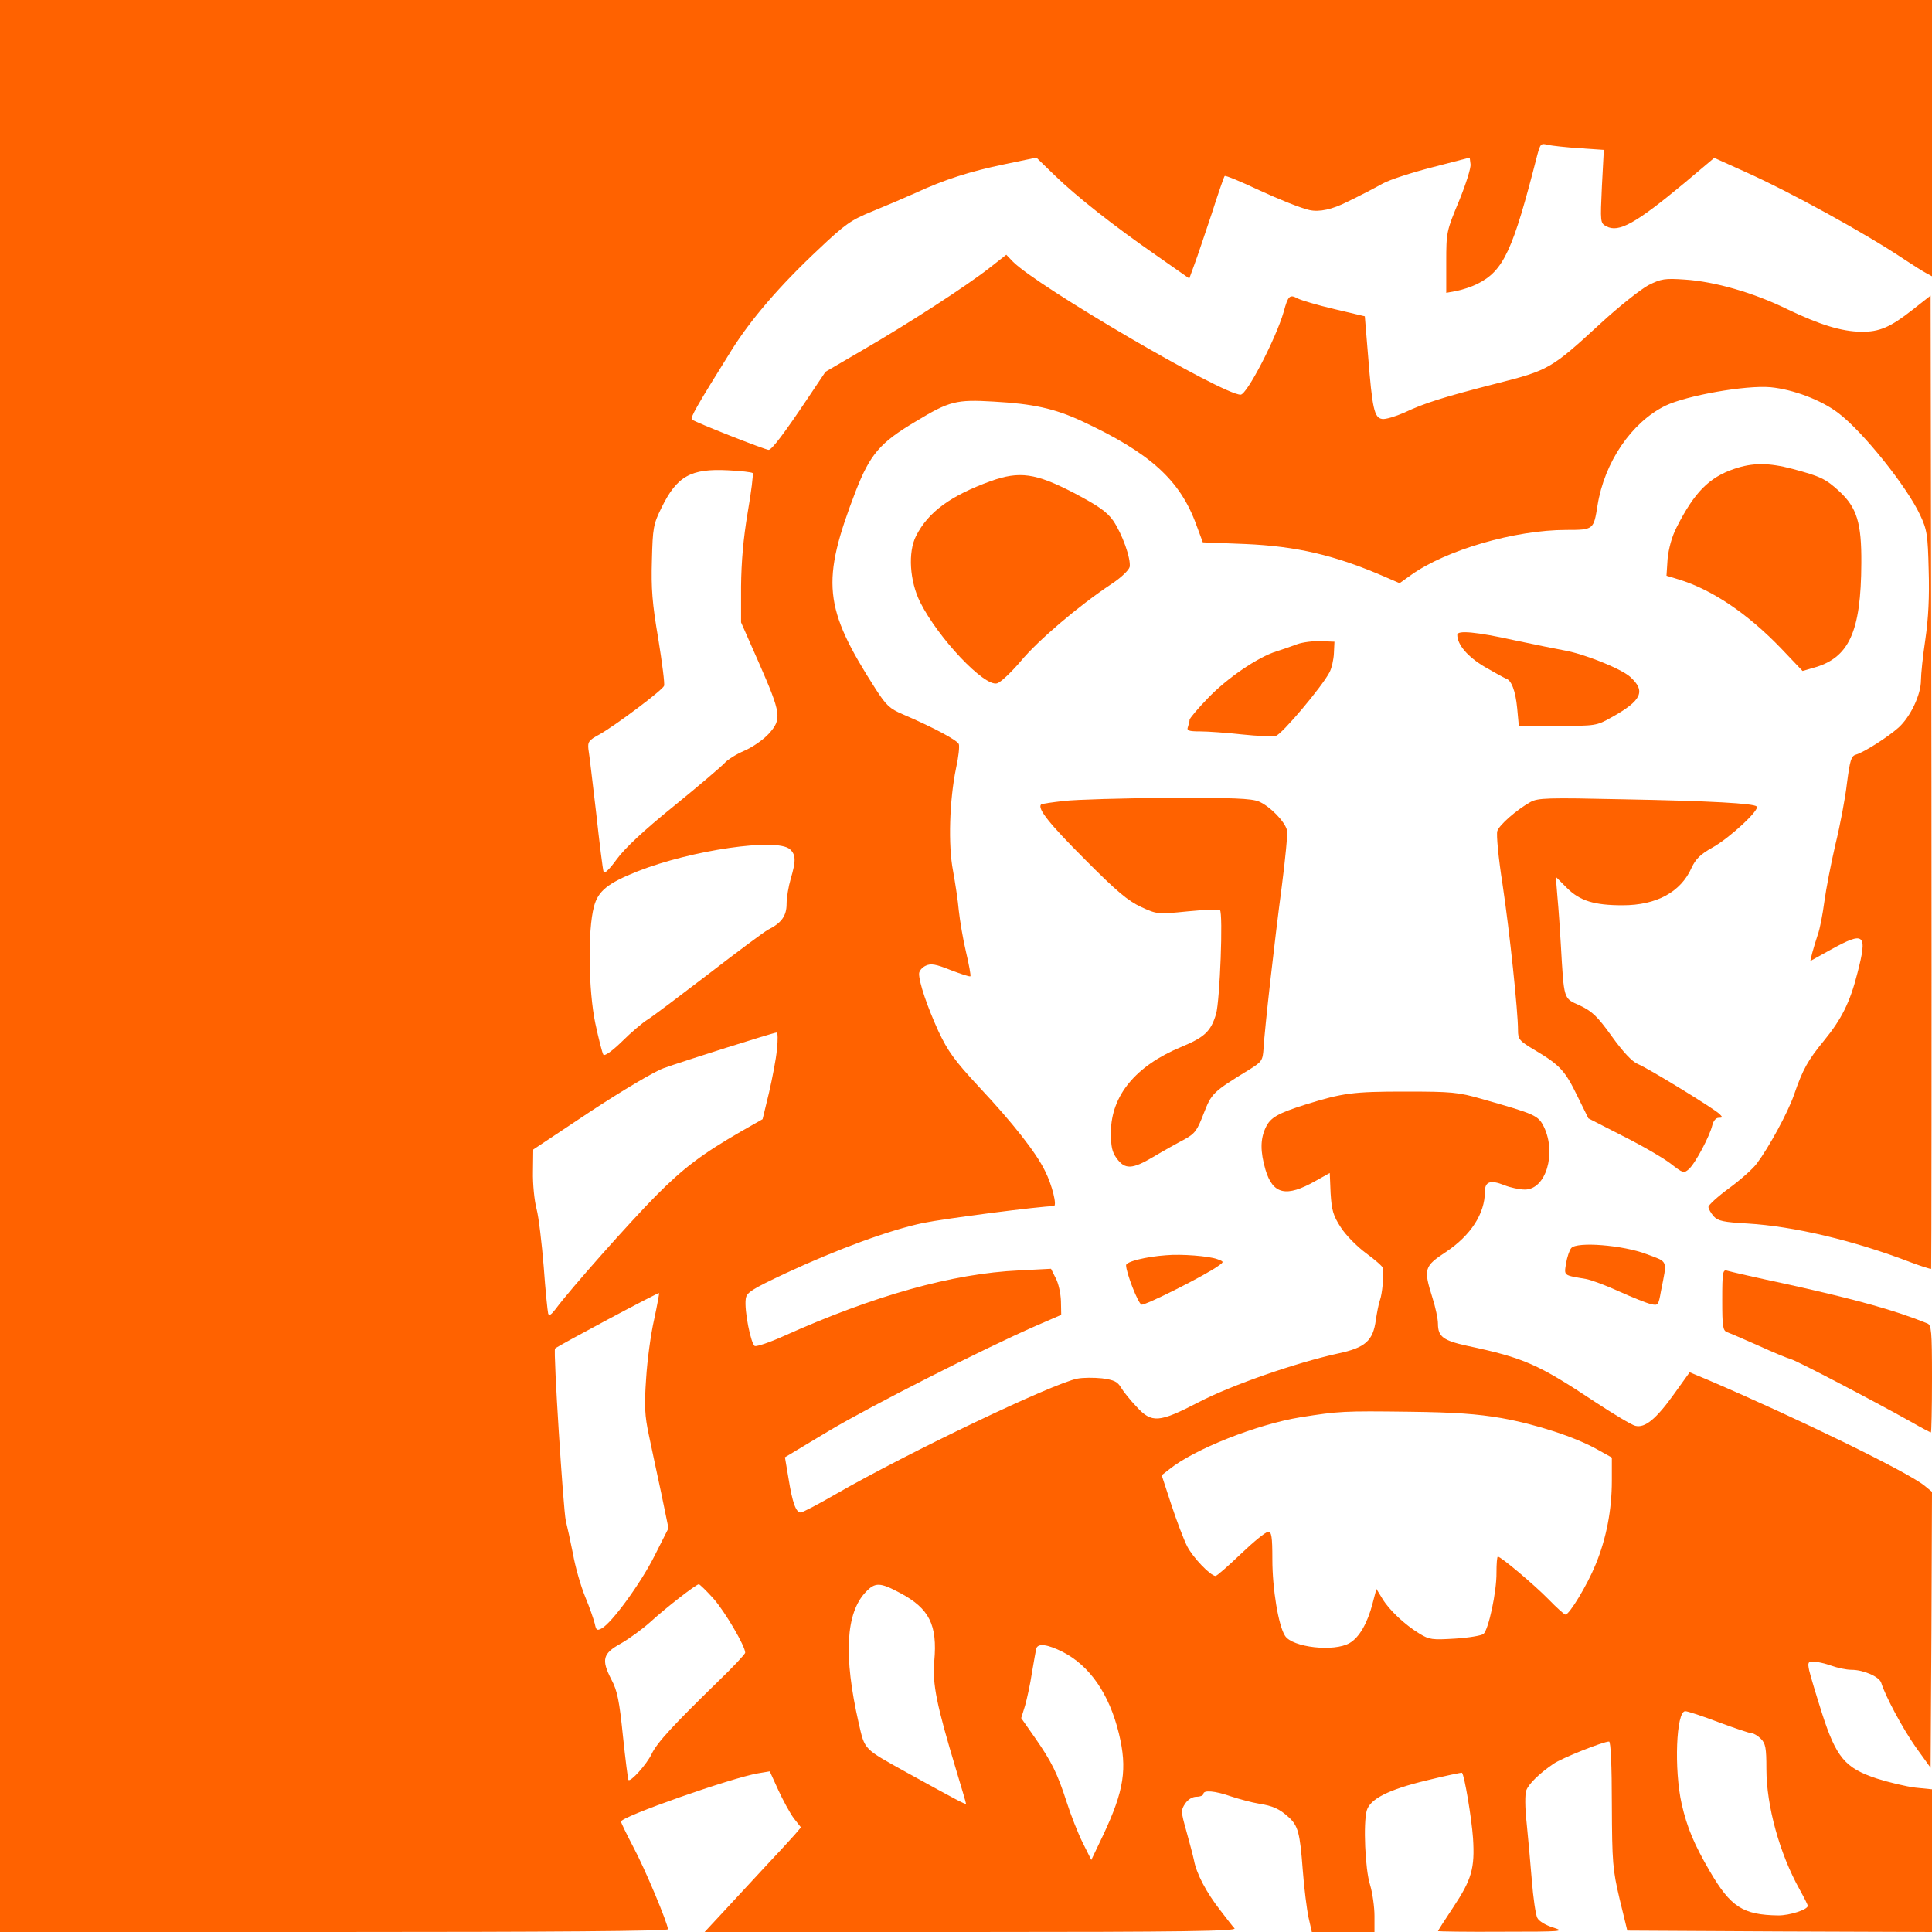
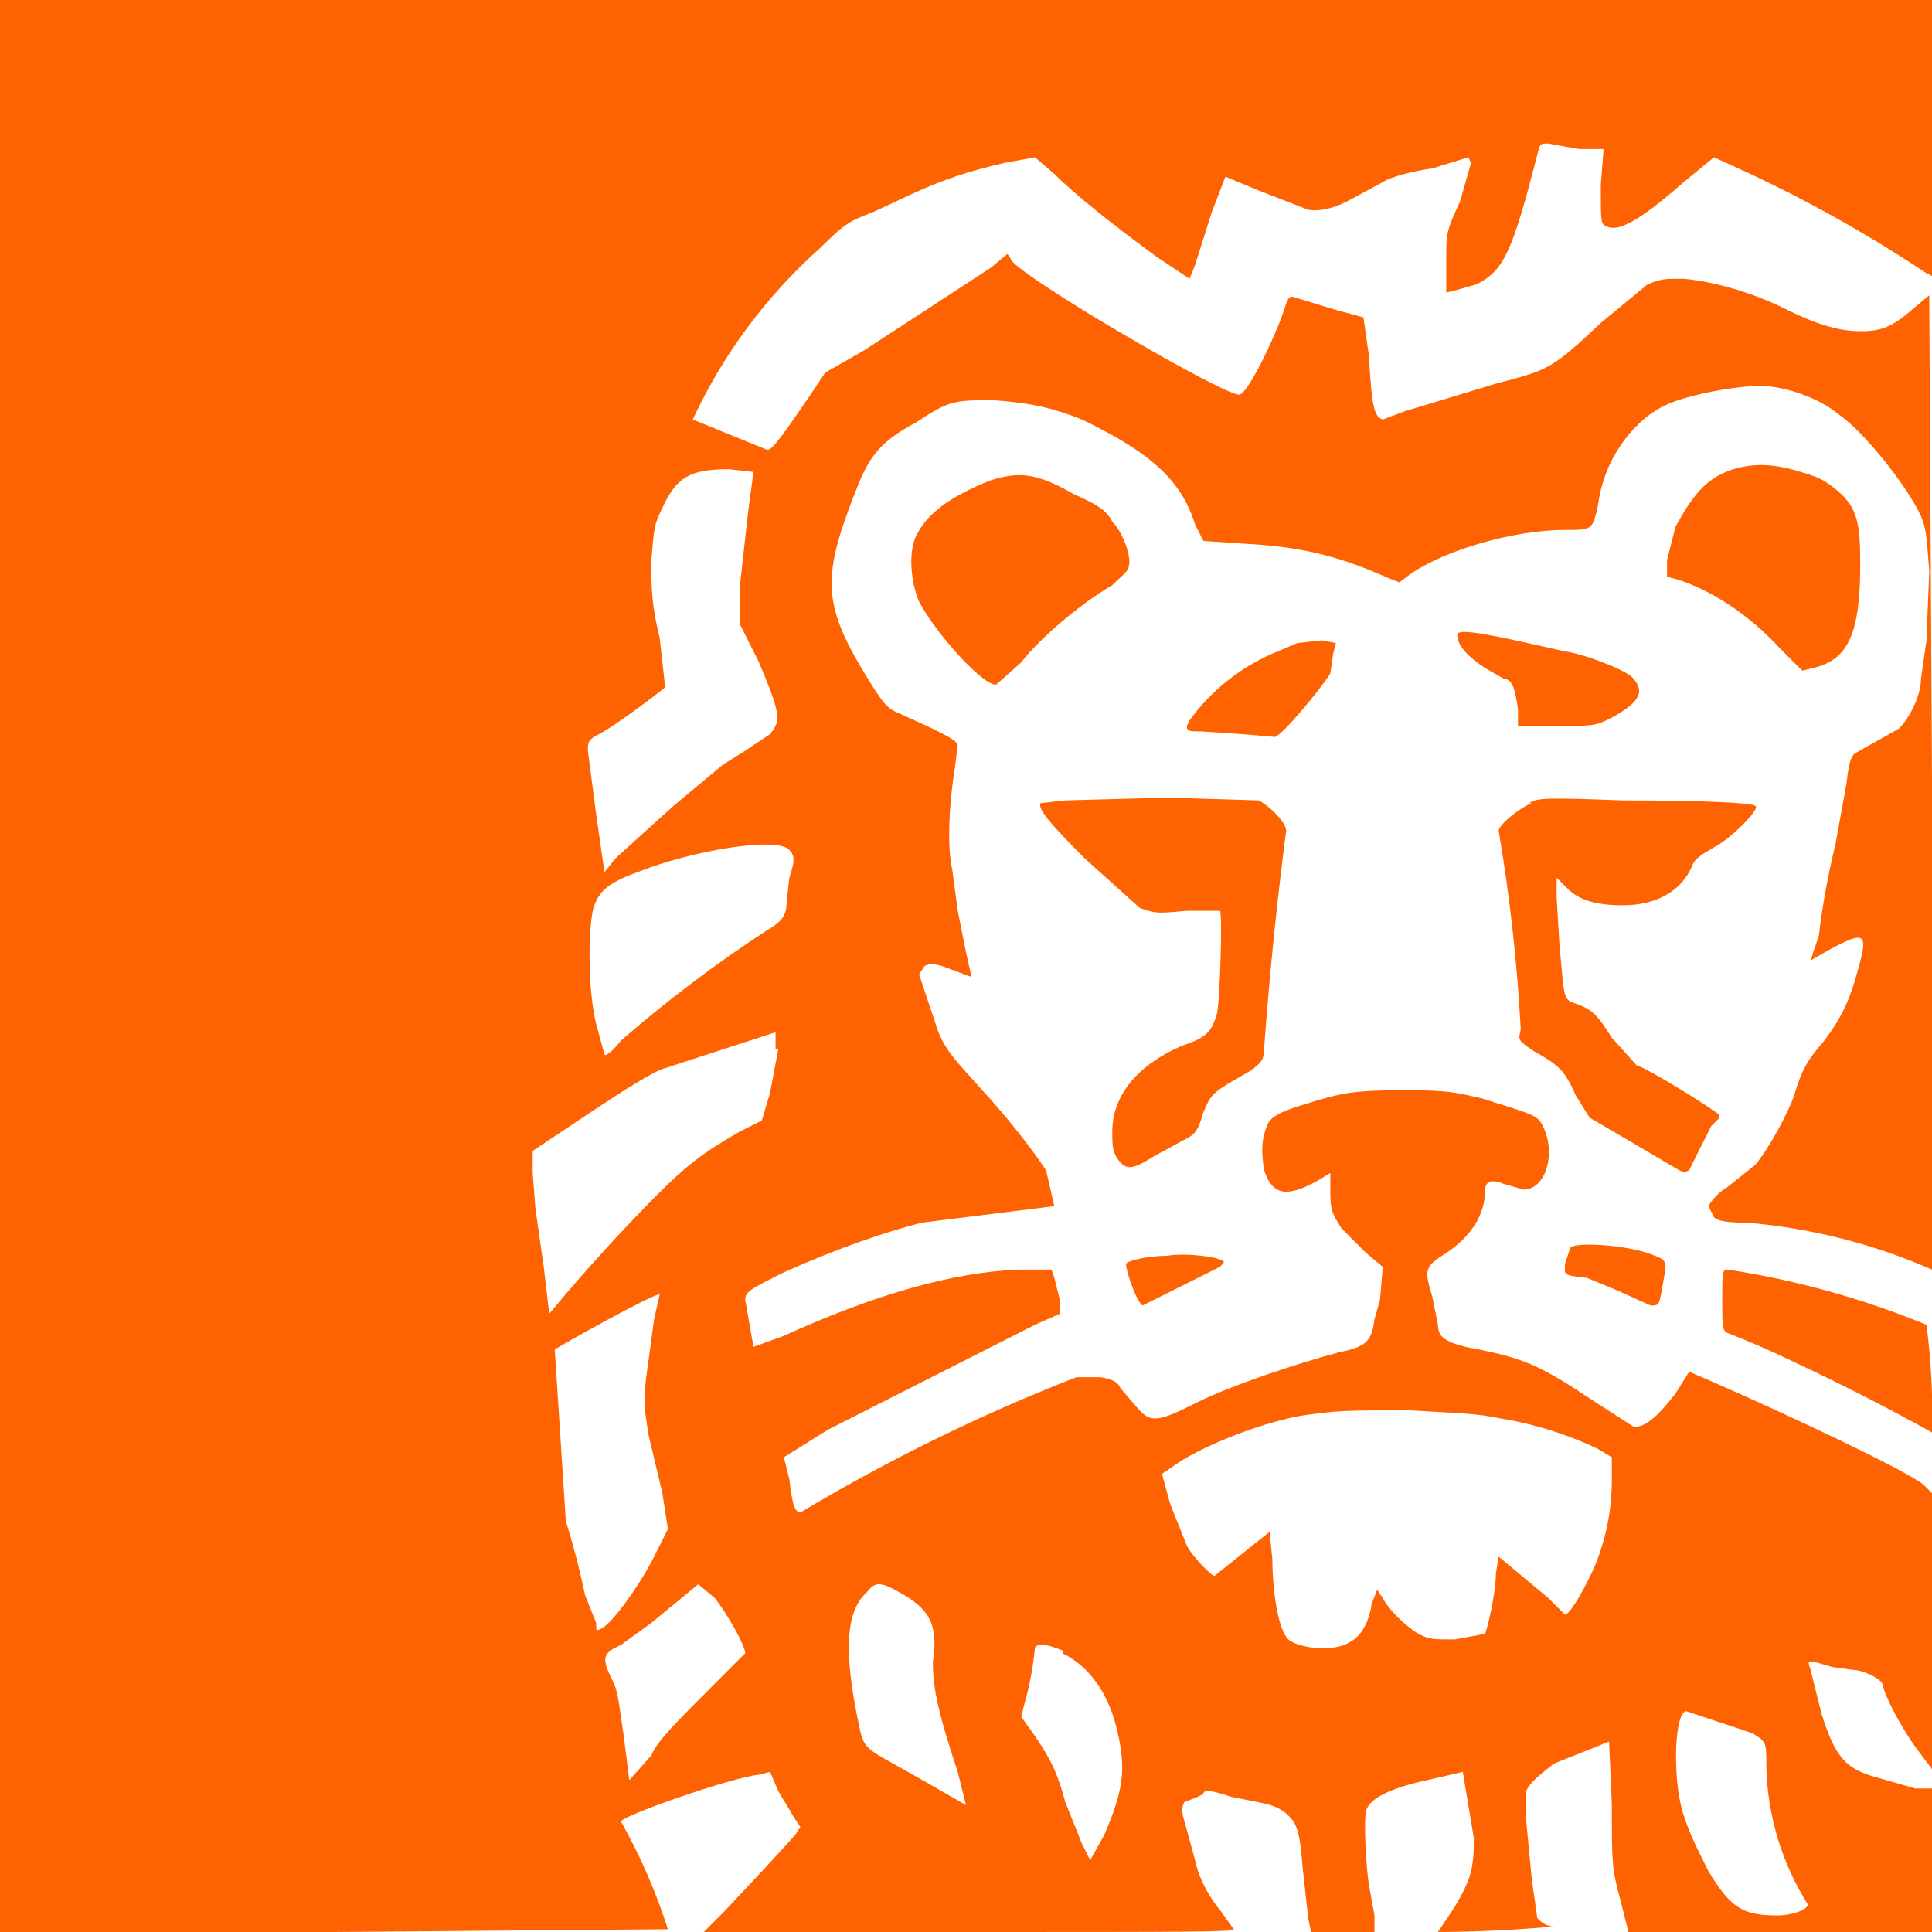
- <svg xmlns="http://www.w3.org/2000/svg" id="a" viewBox="0 0 700 700">
-   <path d="M0,350v350h121c78.3,0,121-.3,121-1,0-2-8.3-21.9-12.6-29.9-2.4-4.6-4.4-8.7-4.4-9.1,0-1.8,40.2-15.9,49.7-17.5l4.2-.7,3.1,6.8c1.7,3.7,4.2,8.3,5.6,10.2l2.6,3.3-2.3,2.7c-1.3,1.5-6.2,6.8-10.9,11.8-4.7,5.1-11.5,12.4-15.1,16.3l-6.6,7.1h96.5c77,0,96.2-.3,95.5-1.3-.6-.6-2.9-3.6-5.2-6.6-5-6.4-8.6-13.2-9.5-18.1-.4-1.9-1.7-6.7-2.8-10.7-1.9-6.8-2-7.4-.4-9.8,1-1.5,2.6-2.5,4.1-2.5,1.4,0,2.5-.5,2.5-1,0-1.5,4.1-1.2,10.1.9,3.1,1,7.5,2.2,10,2.6,5.1.8,7.5,1.9,10.8,4.9,3.4,3.1,4.1,5.6,5.1,19,.5,6.7,1.5,14.5,2.1,17.3l1.2,5.3h22.7v-5.8c0-3.2-.7-8.3-1.6-11.3-1.8-5.6-2.5-22.4-1.2-26.9,1.2-4.2,7.9-7.6,21.6-10.9,6.9-1.7,12.7-2.9,12.9-2.8.9.9,3.5,16.5,4,23.7.7,11-.5,15-7.2,25.1-3,4.5-5.5,8.4-5.5,8.6,0,.1,10.5.3,23.3.2,21.8,0,22.9-.1,18.5-1.5-2.7-.8-5.2-2.3-5.8-3.5-.6-1.1-1.5-7.3-2-13.7s-1.4-15.9-1.9-21c-.6-5.2-.6-10.3-.1-11.5.9-2.4,4.7-6.1,9.8-9.6,3-2.1,18.1-8.1,20.2-8.1.6,0,1,8.7,1,22.7.1,21.3.3,23.6,2.8,34.3l2.8,11.5,55.2.3,55.2.2v-51.7l-6-.6c-3.3-.4-9.6-1.9-14-3.3-11.5-3.8-14.7-7.6-19.9-23.8-2.1-6.6-4.2-13.6-4.6-15.4-.6-2.9-.4-3.2,1.7-3.2,1.3.1,4.1.7,6.3,1.5s5.5,1.5,7.3,1.5c4.4,0,10.1,2.5,10.8,4.7,1.5,4.9,7.8,16.6,12.5,23.3l5.4,7.5.3-50,.2-50-2.7-2.2c-6.1-5-46.2-24.5-78.4-38.3l-6.7-2.8-5.6,7.8c-6.5,9.1-10.6,12.5-14.1,11.6-1.3-.3-7.8-4.2-14.5-8.6-20.8-13.8-25.8-16-46.5-20.4-8.6-1.9-10.5-3.3-10.5-8,0-1.7-.9-6-2-9.4-3.3-10.5-3-11.4,4.9-16.6,9-6,14.1-13.9,14.1-21.8,0-3.7,2-4.4,7-2.4,2.2.9,5.6,1.6,7.5,1.6,7.6,0,11.5-13.1,6.9-22.7-2.1-4.2-3.1-4.6-22.4-10.1-8.7-2.5-11-2.7-28-2.7-18.8,0-22.5.5-36,4.7-10.1,3.2-12.7,4.7-14.4,8.3-2,4.2-2,8.7-.1,15.3,2.7,9,7.5,10.1,18.1,4.1l5.2-2.9.3,7.3c.4,6.2.9,8.1,3.7,12.4,1.8,2.8,5.8,6.9,9.2,9.4,3.3,2.4,6,4.8,6.1,5.4.3,3-.3,9.3-1.1,11.5-.5,1.4-1.1,4.6-1.5,7.2-1,7.6-3.8,10.1-13.7,12.2-15.1,3.3-38.8,11.5-50.6,17.7-14.3,7.4-16.9,7.6-22.4,1.6-2.2-2.3-4.7-5.4-5.6-6.9-1.3-2.2-2.5-2.8-6.9-3.4-2.9-.3-6.9-.3-8.9.1-8.7,1.6-61.4,26.8-87.5,41.8-6.4,3.7-12.1,6.7-12.8,6.7-1.7,0-3-3.5-4.4-12.3l-1.3-7.7,16-9.6c15.3-9.1,55.7-29.6,75.1-38.1l9-3.9-.1-5c-.1-2.8-.9-6.5-1.9-8.3l-1.7-3.4-11.6.6c-24,1.1-52.6,9.1-85.5,23.9-4.9,2.2-9.4,3.7-10.2,3.5-1.4-.6-3.9-12.9-3.3-17.1.3-2.3,2-3.4,14.3-9.2,19.1-8.9,38-15.8,50-18.3,7.8-1.6,42.6-6.1,47.3-6.1,1.3,0-.6-7.7-3.2-12.8-3.2-6.6-11.7-17.4-23.8-30.3-9.1-9.8-11.4-13.1-14.8-20.3-4.1-9-7-17.6-7-20.8,0-1,1.1-2.3,2.4-2.9,1.9-.9,3.6-.6,9.1,1.6,3.7,1.4,6.9,2.5,7.1,2.2.2-.2-.5-4.2-1.6-8.8s-2.2-11.3-2.6-14.9c-.3-3.6-1.3-10.1-2.1-14.5-1.8-9.3-1.3-25.6,1.1-37.2.9-4,1.3-7.9,1-8.7-.6-1.4-8.9-5.9-20.3-10.8-4.7-2-6-3.2-9.8-9.1-19-29.6-19.9-38.9-7.2-71.9,5.2-13.2,8.7-17.4,21.7-25.1,12.2-7.4,14.7-8,28.2-7.2,14.3.8,22,2.5,31.8,7,24.9,11.6,35.8,21.4,41.7,37.8l2.3,6.2,15.3.6c18.6.8,32.5,4,50.7,11.9l5.3,2.3,4.2-3c12.6-9,37.6-16.3,56.2-16.3,9.9,0,9.9-.1,11.3-8.8,2.5-15.8,12.4-30.2,24.6-36.2,7.7-3.7,29.1-7.5,38.1-6.7,8.2.8,18.3,4.6,24.5,9.3,9,6.8,24.9,26.7,29.7,37,2.5,5.3,2.8,7.2,3.1,20,.3,9.5-.1,17.5-1.2,25-.9,6-1.6,12.7-1.6,14.9,0,5.2-3.8,13.2-8.1,17.1-3.8,3.4-12.4,8.9-15.4,9.8-1.8.5-2.2,2-3.3,10.3-.6,5.4-2.5,15.4-4.2,22.3-1.6,6.9-3.4,16.2-4,20.7s-1.6,9.9-2.4,12c-.7,2.1-1.6,5.1-2,6.6l-.7,2.9,7.4-4.1c12.3-6.8,13.4-5.9,9.7,8.4-2.7,10.7-5.8,16.8-12.1,24.5-5.9,7.2-7.7,10.4-10.9,19.7-2.3,6.6-9.2,19.2-13.5,24.9-1.4,1.9-5.9,5.9-10,8.9s-7.5,6.1-7.5,6.8.9,2.2,1.9,3.4c1.6,1.7,3.6,2.1,12.2,2.6,16.8,1,38.5,6.1,59.3,14.1,3.8,1.4,7.1,2.5,7.3,2.3.1-.2.2-79.6.1-176.5l-.3-176.1-6.5,5.1c-8.1,6.4-12.1,8.1-18.7,8-7.1-.1-14.9-2.5-26.8-8.2-12.2-6-26.3-10-37-10.7-7.3-.5-8.6-.3-13.2,2-2.8,1.5-10.7,7.7-17.5,14-17.7,16.3-18.8,16.9-37.4,21.6-19.5,5-26.2,7.1-33.6,10.6-3.2,1.4-6.8,2.5-8,2.3-2.9-.4-3.6-3.8-5.1-22.7l-1.2-14.5-11-2.6c-6-1.4-12.1-3.2-13.4-3.9-2.8-1.5-3.4-1-5,4.9-2.7,9.4-13.3,30-15.6,30-6.6,0-73.9-39.4-82.5-48.2l-2.4-2.5-6,4.7c-8.4,6.6-29.4,20.2-45.8,29.7l-13.7,8-6.3,9.4c-8.7,13-13.1,18.8-14.3,18.9-1.2,0-26.7-10-27.8-11-.7-.6,1.5-4.5,14.4-25.2,6.9-11,17.4-23.3,31.4-36.4,9.8-9.3,11.9-10.7,19.5-13.8,4.7-1.9,11.7-4.9,15.5-6.6,10.8-5,20-7.9,32.5-10.5l11.5-2.4,6.5,6.3c7.9,7.7,21.6,18.5,37.2,29.3l11.7,8.2,1.9-5.2c1.1-2.9,3.8-11.1,6.2-18.2,2.3-7.2,4.4-13.3,4.7-13.7.2-.4,5.9,2,12.7,5.2,6.9,3.2,14.9,6.4,18,7.1q5.5,1.2,13.8-3c4.6-2.2,10.3-5.2,12.8-6.6s10.6-4,18-5.9l13.5-3.5.3,2.4c.2,1.3-1.7,7.3-4.2,13.4-4.5,10.8-4.6,11.2-4.6,22.1v11.1l3.8-.7c2-.4,5.4-1.5,7.4-2.5,9.6-4.8,12.9-11.9,21.8-46.8,1.1-4,1.3-4.3,3.8-3.6,1.5.3,6.7.9,11.5,1.2l8.8.6-.7,13.2c-.6,13.1-.6,13.3,1.6,14.5,4.5,2.4,10.6-1,28.3-15.7l10.8-9.1,11.1,5c16.5,7.4,43.6,22.3,57.8,31.8,3,2,6.5,4.2,7.8,4.9l2.2,1.2V0H0v350ZM272.7,171.4c.3.3-.5,6.8-1.8,14.3-1.6,9.5-2.3,17.8-2.4,26.8v13l6.4,14.5c8.2,18.7,8.4,20.5,3.7,25.8-2,2.2-5.9,4.9-8.9,6.2-2.8,1.2-6.1,3.2-7.2,4.5-1.1,1.2-9.4,8.3-18.4,15.6-10.9,8.8-17.8,15.3-20.7,19.3-2.6,3.6-4.5,5.4-4.7,4.5-.3-.8-1.5-10.4-2.7-21.4-1.3-11-2.5-21.4-2.8-23-.3-2.7.1-3.3,4-5.4,5.7-3.2,22.8-16,23.4-17.6.3-.7-.7-8.4-2.1-17.1-2.2-12.8-2.6-18.2-2.3-28.4.3-11.8.5-13,3.5-19.1,5.6-11.4,10.6-14.2,24.1-13.5,4.6.2,8.6.7,8.9,1ZM286.2,307.7c2.2,2,2.2,4.2.3,10.7-.8,2.7-1.5,6.8-1.5,9.1,0,4.3-1.8,6.9-6.8,9.4-1.3.7-11,7.9-21.5,16-10.6,8.1-20.5,15.6-22.2,16.6-1.6,1-5.8,4.5-9.1,7.8-3.7,3.6-6.4,5.5-6.8,4.8-.4-.6-1.7-5.7-2.9-11.3-2.5-11.9-2.8-33.7-.5-42.3,1.5-5.7,5-8.5,15.8-12.8,19.5-7.7,50.5-12.2,55.2-8ZM281.5,380.2c-.3,3.5-1.7,10.6-2.9,15.8l-2.3,9.5-7.9,4.5c-14,8.1-20.7,13.1-30.9,23.4-9.2,9.3-30.9,33.7-36.2,40.9-1.6,2.1-2.4,2.6-2.7,1.6-.2-.8-1-8.4-1.6-16.9-.7-8.5-1.8-18-2.6-21s-1.4-9-1.3-13.5l.1-8,20.6-13.7c11.7-7.7,23.3-14.6,26.7-15.8,6.6-2.4,39.5-12.8,40.9-12.9.4-.1.5,2.7.1,6.1ZM237,478.1c-1.2,5.2-2.5,14.8-2.9,21.4-.7,10-.5,13.4,1,20.5,1,4.7,3,14.2,4.5,21.1l2.6,12.6-5,9.9c-5,10-15.5,24.4-19.2,26.4-1.7.9-2,.7-2.5-1.7-.4-1.6-1.9-6-3.5-9.8-1.6-3.9-3.6-10.9-4.4-15.5-.9-4.6-2.1-10-2.6-12-.9-3.8-4.6-61.7-3.9-62.4.9-.9,37.4-20.4,37.7-20.1.1.1-.7,4.5-1.8,9.6ZM544,513.8c12.8,2.3,26.8,6.9,34.8,11.4l5.2,2.9v8.4c0,10.6-2,21-5.9,30.4-3,7.4-9.5,18.1-10.9,18.1-.4,0-3.2-2.5-6.2-5.6-5.2-5.3-17.2-15.4-18.3-15.4-.3,0-.5,2.6-.5,5.7.1,7-2.9,20.8-4.7,22.3-.7.6-5.4,1.4-10.3,1.7-8.3.5-9.3.4-12.9-1.8-5.4-3.3-10.9-8.5-13.4-12.6l-2.2-3.6-1.4,5.3c-1.8,7-4.8,12.3-8.3,14.3-5.6,3.3-20.7,1.6-23.4-2.6-2.4-3.7-4.6-17-4.6-27.7,0-8.3-.3-10-1.5-10-.9,0-5.3,3.6-9.9,8s-8.7,8-9.2,8c-1.9-.1-8.2-6.7-10.3-10.8-1.2-2.4-3.8-9.2-5.7-15l-3.5-10.7,2.7-2.1c9-7.3,31.7-16.3,47.6-18.9,14-2.2,15.5-2.3,39.3-2,16.6.2,24.8.8,33.5,2.3ZM258.5,579.2c4.1,4.6,11.5,17.2,11.5,19.6,0,.5-4.4,5.2-9.7,10.3-16.2,15.8-22.2,22.2-24.2,26.4-1.8,3.8-7.7,10.3-8.4,9.4-.2-.2-1.1-7.4-2-15.9-1.3-12.7-2-16.4-4.2-20.5-3.7-7.2-3.1-9.4,3.4-13,3-1.7,7.8-5.2,10.7-7.8,5.7-5.2,16.5-13.6,17.6-13.7.3,0,2.7,2.3,5.3,5.2ZM326.2,577.2c10.5,5.6,13.5,11.5,12.3,24.7-.7,8.3.8,15.7,8,39.6,1.9,6.3,3.5,11.7,3.5,12,0,.5-3-1.1-21.5-11.3-15.8-8.8-15.1-8-17.4-18-5.5-24.2-4.7-39.8,2.6-47.4,3.4-3.6,5.2-3.5,12.5.4ZM385,598.5c9.8,5,16.9,15.2,20.4,29.6,3.1,12.8,1.9,20.6-5.7,36.8l-4.3,9-3.1-6.2c-1.7-3.4-4.3-10-5.8-14.7-3.4-10.5-5.4-14.6-11.6-23.5l-4.9-7,1.4-4.5c.7-2.5,1.9-7.9,2.5-12,.7-4.1,1.4-8.1,1.6-8.8.7-1.9,4.1-1.4,9.5,1.3ZM622.7,624c5.9,2.2,11.3,4,12,4s2.2.9,3.3,2c1.7,1.7,2,3.3,2,10.9,0,13.4,4.8,30.8,12.1,43.8,1.6,2.9,2.9,5.5,2.9,5.8,0,1.4-6.5,3.5-10.7,3.5-12.8-.2-17.2-3-24.8-16-5.7-9.8-8.2-15.7-10.2-24.4-2.8-12.5-2-33.6,1.3-33.6.9,0,6.3,1.8,12.1,4Z" fill="#ff6200" stroke-width="0" />
-   <path d="M628.3,169.9c-9.1,3.1-14.4,8.5-20.8,21.1-1.8,3.5-2.9,7.7-3.3,11.5l-.4,6.1,4.3,1.3c12.2,3.7,25.1,12.4,37.3,25.1l7.7,8.1,3.8-1.1c13-3.5,17.4-12.9,17.5-38,.1-14.5-1.6-20.1-8-26-4.9-4.5-6.8-5.4-16.9-8.1-8.7-2.3-14.5-2.3-21.2,0Z" fill="#ff6200" stroke-width="0" />
-   <path d="M359,174.3c-14.6,5.3-22.7,11.2-27.1,19.9-3,5.9-2.3,16.4,1.5,24,6.6,13.1,23.2,30.6,27.8,29.4,1.3-.3,5.1-3.9,8.6-8,6.2-7.5,21.1-20.2,32.9-28,3.5-2.3,6.3-5,6.6-6.2.5-3-2.7-12-6-16.8-2.3-3.2-5.3-5.3-14.2-10-13.9-7.2-19.7-8-30.1-4.3Z" fill="#ff6200" stroke-width="0" />
-   <path d="M528,230c0,3.6,3.8,8,9.9,11.6,3.6,2.1,7.1,4,7.6,4.2,2.1.5,3.6,4.5,4.2,10.8l.6,6.4h14c13.8,0,14.1,0,19.6-3.1,11-6.1,12.5-9.5,6.7-14.7-3.4-3-16.9-8.4-24.1-9.6-2.2-.4-10.2-2-17.7-3.6-14-3.1-20.8-3.7-20.8-2Z" fill="#ff6200" stroke-width="0" />
-   <path d="M470,233.4c-1.9.7-5.3,1.9-7.5,2.6-6.8,2.1-17.9,9.7-24.8,16.9-3.7,3.8-6.7,7.4-6.7,7.9,0,.6-.3,1.7-.6,2.6-.5,1.3.2,1.6,4.5,1.6,2.7,0,9.6.5,15.1,1.1,5.6.6,11.1.8,12.3.5,2.2-.6,16.7-17.8,19.4-23,.8-1.5,1.5-4.6,1.6-6.9l.2-4.2-5-.2c-2.7-.1-6.6.4-8.5,1.1Z" fill="#ff6200" stroke-width="0" />
-   <path d="M385.5,290.2c-4.3.5-8.1,1-8.3,1.3-1.4,1.4,2.9,6.9,15.7,19.7,11.7,11.8,15.8,15.2,20.5,17.4,5.9,2.7,6,2.7,17,1.6,6.1-.6,11.3-.8,11.6-.5,1.2,1.2,0,32.8-1.4,37.7-1.9,6.3-4.1,8.4-12.8,12-16.3,6.8-25.2,17.5-25.3,30.8,0,5.2.4,7.2,2.1,9.5,3,4.1,5.6,4,13.2-.5,3.7-2.2,8.7-5,11.2-6.3,4-2.2,4.7-3.2,7.1-9.4,2.9-7.4,3.2-7.8,16.6-16,4.5-2.8,4.8-3.3,5.1-7.5.4-7.3,4-39.1,6.6-58.7,1.3-10.1,2.2-19.3,1.9-20.5-.8-3.2-6.2-8.7-10.2-10.4-2.7-1.1-9.4-1.4-33-1.3-16.3.1-33.2.6-37.6,1.1Z" fill="#ff6200" stroke-width="0" />
-   <path d="M554.5,290.6c-5,2.8-11.3,8.3-12,10.5-.4,1.2.4,9.8,1.9,19.3,2.6,17.4,5.6,46.1,5.6,52.8,0,3.4.4,3.9,6.3,7.4,8.9,5.3,10.8,7.4,15.2,16.5l4,8.1,12.5,6.4c7,3.5,14.7,8,17.3,10,4.5,3.5,4.8,3.6,6.6,2,2.3-2,7.6-12,8.5-15.9.4-1.6,1.3-2.7,2.3-2.7,1.5,0,1.5-.2.3-1.4-2.1-2-25.7-16.5-29.6-18.1-2-.8-5.3-4.3-9.4-10-5.3-7.4-7.2-9.1-11.6-11.2-6-2.7-5.7-1.7-6.9-22.3-.3-5.2-.8-12.8-1.2-16.9l-.6-7.4,4,4c4.7,4.7,9.9,6.3,20.2,6.3,12.3,0,21.1-4.8,25-13.6,1.5-3.2,3.2-4.9,7.7-7.4,6.2-3.5,17.1-13.6,15.9-14.8-1.1-1.1-16.2-2-48.5-2.6-27.4-.6-30.8-.5-33.5,1Z" fill="#ff6200" stroke-width="0" />
-   <path d="M569.3,452.2c-.7.8-1.5,3.3-1.9,5.6-.7,4.5-1,4.2,7.2,5.6,1.8.3,7.2,2.3,12,4.5,4.9,2.2,10.1,4.3,11.6,4.6,2.5.6,2.7.5,3.6-4.7,2.3-11.6,2.7-10.4-5.2-13.4-8.6-3.3-25.3-4.6-27.3-2.2Z" fill="#ff6200" stroke-width="0" />
-   <path d="M422.5,454.8c-7.2.5-14.5,2.3-14.5,3.6,0,2.7,4.3,13.8,5.6,14.3,1.2.4,23.3-10.7,27.9-14.1,2-1.4,2-1.5-.5-2.4-3-1.1-12.9-1.9-18.5-1.4Z" fill="#ff6200" stroke-width="0" />
-   <path d="M624,471c0,9.6.2,11.1,1.8,11.7.9.3,6,2.5,11.2,4.8,5.2,2.4,10.6,4.6,12,5,2.4.7,29.7,15,43.3,22.6,3.8,2.2,7.1,3.9,7.3,3.9s.4-8.7.4-19.4c0-17.5-.2-19.5-1.7-20.1-11.8-4.8-25.6-8.6-50.3-14.1-11.3-2.4-21.3-4.7-22.2-5-1.6-.5-1.8.5-1.8,10.6Z" fill="#ff6200" stroke-width="0" />
+ <svg xmlns="http://www.w3.org/2000/svg" viewBox="0 0 700 700">
+   <path d="M0 350v350h121l121-1a209 209 0 0 0-17-39c0-2 40-16 50-17l4-1 3 7 6 10 2 3-2 3-11 12-15 16-7 7h97c77 0 96 0 95-1l-5-7c-5-6-8-13-9-18l-3-11c-2-7-2-7-1-10l5-2 2-1c0-2 4-1 10 1l10 2c5 1 8 2 11 5s4 6 5 19l2 18 1 5h23v-6l-2-11c-1-6-2-23-1-27s8-8 22-11l13-3 4 24c0 11-1 15-7 25l-6 9a485 485 0 0 0 42-2c-3 0-5-2-6-3l-2-14-2-21v-11c1-3 5-6 10-10l20-8 1 23c0 21 0 23 3 34l3 12h110v-52h-6l-14-4c-11-3-15-7-20-23l-4-16c-1-3-1-3 1-3l7 2 7 1c4 0 10 3 11 5 1 5 7 16 12 23l6 8V541l-3-3c-6-5-46-24-78-38l-7-3-5 8c-7 9-11 12-15 12l-14-9c-21-14-26-16-47-20-8-2-10-4-10-8l-2-10c-3-10-3-11 5-16 9-6 14-14 14-22 0-4 2-5 7-3l7 2c8 0 12-13 7-23-2-4-3-4-22-10-9-2-11-3-28-3-19 0-23 1-36 5-10 3-13 5-14 8-2 5-2 9-1 16 3 9 8 10 19 4l5-3v7c0 7 1 8 4 13l9 9 6 5-1 12-2 7c-1 8-3 10-13 12-15 4-39 12-51 18-14 7-17 8-22 2l-6-7c-1-2-2-3-7-4h-9a665 665 0 0 0-100 49c-2 0-3-3-4-12l-2-8 16-10 75-38 9-4v-5l-2-8-1-3h-12c-24 1-52 9-85 24l-11 4-3-17c0-3 2-4 14-10 20-9 38-15 50-18l48-6-3-13c-4-6-12-17-24-30-9-10-12-13-15-20l-7-21 2-3c2-1 4-1 9 1l8 3-2-9-3-15-2-15c-2-9-1-25 1-37l1-8c0-2-9-6-20-11-5-2-6-3-10-9-19-30-20-39-7-72 5-13 9-18 22-25 12-8 14-8 28-8 14 1 22 3 32 7 25 12 36 22 41 38l3 6 15 1c19 1 33 4 51 12l5 2 4-3c13-9 38-16 56-16 10 0 10 0 12-9 2-16 12-30 24-36 8-4 29-8 38-7s19 5 25 10c9 6 25 26 30 37 2 5 2 7 3 20l-1 25-2 14c0 6-4 14-8 18l-16 9c-1 1-2 2-3 11l-4 22a279 279 0 0 0-6 33l-2 6-1 3 7-4c13-7 14-6 10 8-3 11-6 17-12 25-6 7-8 10-11 20-2 6-9 19-14 25l-10 8c-5 3-7 7-7 7l2 4c1 1 3 2 12 2a211 211 0 0 1 67 17V283l-1-176-6 5c-8 7-12 8-19 8s-15-2-27-8-26-10-37-11c-7 0-8 0-13 2l-17 14c-18 17-19 17-38 22l-33 10-8 3c-3-1-4-4-5-23l-2-14-11-3-13-4c-3-1-3-1-5 5-3 9-13 30-16 30-6 0-73-39-82-48l-2-3-6 5-46 30-14 8-6 9c-9 13-13 19-15 19l-27-11a191 191 0 0 1 46-62c9-9 11-10 19-13l15-7c11-5 20-8 33-11l11-2 7 6c8 8 22 19 37 30l12 8 2-5 6-19 5-13 12 5 18 7q6 1 14-3l13-7c3-2 11-4 18-5l13-4 1 2-4 14c-5 11-5 11-5 22v11l4-1 7-2c10-5 13-12 22-47 1-4 1-4 4-4l11 2h9l-1 13c0 14 0 14 2 15 4 2 11-1 28-16l11-9 11 5a492 492 0 0 1 66 37l2 1V0H0v350Zm273-179-2 15-3 27v13l7 14c8 19 8 21 4 26l-9 6-8 5-18 15-21 19-4 5-3-21-3-23c0-3 0-4 4-6 6-3 23-16 24-17l-2-18c-3-12-3-18-3-28 1-12 1-13 4-19 5-11 10-14 24-14l9 1Zm13 137c2 2 2 4 0 10l-1 9c0 5-2 7-7 10a481 481 0 0 0-53 40c-3 4-6 6-6 5l-3-11c-3-12-3-34-1-42 2-6 5-9 16-13 20-8 51-13 55-8Zm-4 72-3 16-3 10-8 4c-14 8-20 13-30 23a649 649 0 0 0-39 43l-2-17-3-21-1-13v-8l21-14c12-8 23-15 27-16l40-13v6Zm-45 98-3 22c-1 10 0 13 1 20l5 21 2 13-5 10c-5 10-15 24-19 26-2 1-2 1-2-2l-4-10a307 307 0 0 0-7-27l-4-62c1-1 37-21 38-20l-2 9Zm307 36c13 2 27 7 35 11l5 3v8c0 11-2 21-6 31-3 7-9 18-11 18l-6-6-18-15-1 6c0 7-3 20-4 22l-11 2c-8 0-9 0-13-2-5-3-11-9-13-13l-2-3-2 5c-1 7-4 12-8 14-6 4-21 2-23-2-3-4-5-17-5-28l-1-10-10 8-10 8c-1 0-8-7-10-11l-6-15-3-11 3-2c9-7 31-16 47-19 14-2 16-2 40-2 16 1 24 1 33 3Zm-285 65c4 5 11 17 11 20l-10 10c-16 16-22 22-24 27l-8 9-2-16c-2-13-2-16-4-20-4-8-4-10 3-13l11-8 17-14 6 5Zm67-2c11 6 14 12 12 25 0 8 1 16 9 40l3 12-21-12c-16-9-16-8-18-18-5-24-5-40 3-47 3-4 5-4 12 0Zm59 22c10 5 17 15 20 29 3 13 2 21-5 37l-5 9-3-6-6-15c-3-11-5-15-11-24l-5-7 1-4a117 117 0 0 0 4-21c1-2 5-1 10 1Zm238 25 12 4 3 2c2 2 2 3 2 11a98 98 0 0 0 15 49c0 2-6 4-11 4-13 0-17-3-25-16-5-10-8-16-10-24-3-13-2-34 2-34l12 4Z" fill="#ff6200" />
+   <path d="M628 170c-9 3-14 8-21 21l-3 12v6l4 1c12 4 25 12 37 25l8 8 4-1c13-3 17-13 17-38 0-14-1-20-8-26-5-4-6-5-17-8-8-2-14-2-21 0ZM359 174c-15 6-23 12-27 20-3 6-2 17 1 24 7 13 24 31 28 30l9-8c6-8 21-21 33-28 3-3 6-5 6-7 1-3-2-12-6-16-2-4-5-6-14-10-14-8-20-8-30-5ZM528 230c0 4 4 8 10 12l7 4c3 0 4 4 5 11v6h14c14 0 14 0 20-3 11-6 12-10 7-15-4-3-17-8-24-9l-18-4c-14-3-21-4-21-2ZM470 233l-7 3a73 73 0 0 0-32 25l-1 2c0 2 1 2 5 2l15 1 12 1c3-1 17-18 20-23l1-7 1-4-5-1-9 1ZM386 290l-9 1c-1 2 3 7 16 20l20 18c6 2 6 2 17 1h12c1 1 0 32-1 37-2 7-4 9-13 12-16 7-25 18-25 31 0 5 0 7 2 10 3 4 5 4 13-1l11-6c4-2 5-3 7-10 3-7 3-7 17-15 4-3 5-4 5-8a1397 1397 0 0 1 8-79c0-3-6-9-10-11l-33-1-37 1ZM555 291c-5 2-12 8-12 10a630 630 0 0 1 8 72c-1 4-1 4 5 8 9 5 11 7 15 16l5 8 12 7 17 10c5 3 5 3 7 2l8-16 3-3v-1c-2-2-26-17-30-18l-9-10c-5-8-7-10-12-12-6-2-5-1-7-22l-1-17v-7l4 4c4 4 10 6 20 6 12 0 21-5 25-14 1-3 3-4 8-7 6-3 17-14 15-15-1-1-16-2-48-2-27-1-31-1-34 1ZM569 452l-2 6c0 4-1 4 8 5l12 5 11 5c3 0 3 0 4-5 2-12 3-11-5-14-9-3-26-4-28-2ZM423 455c-8 0-15 2-15 3 0 3 4 14 6 15l28-14c2-2 2-2-1-3s-13-2-18-1ZM624 471c0 10 0 11 2 12a314 314 0 0 1 23 10 816 816 0 0 1 51 26 248 248 0 0 0-2-39 314 314 0 0 0-72-20c-2 0-2 1-2 11Z" fill="#ff6200" />
</svg>
